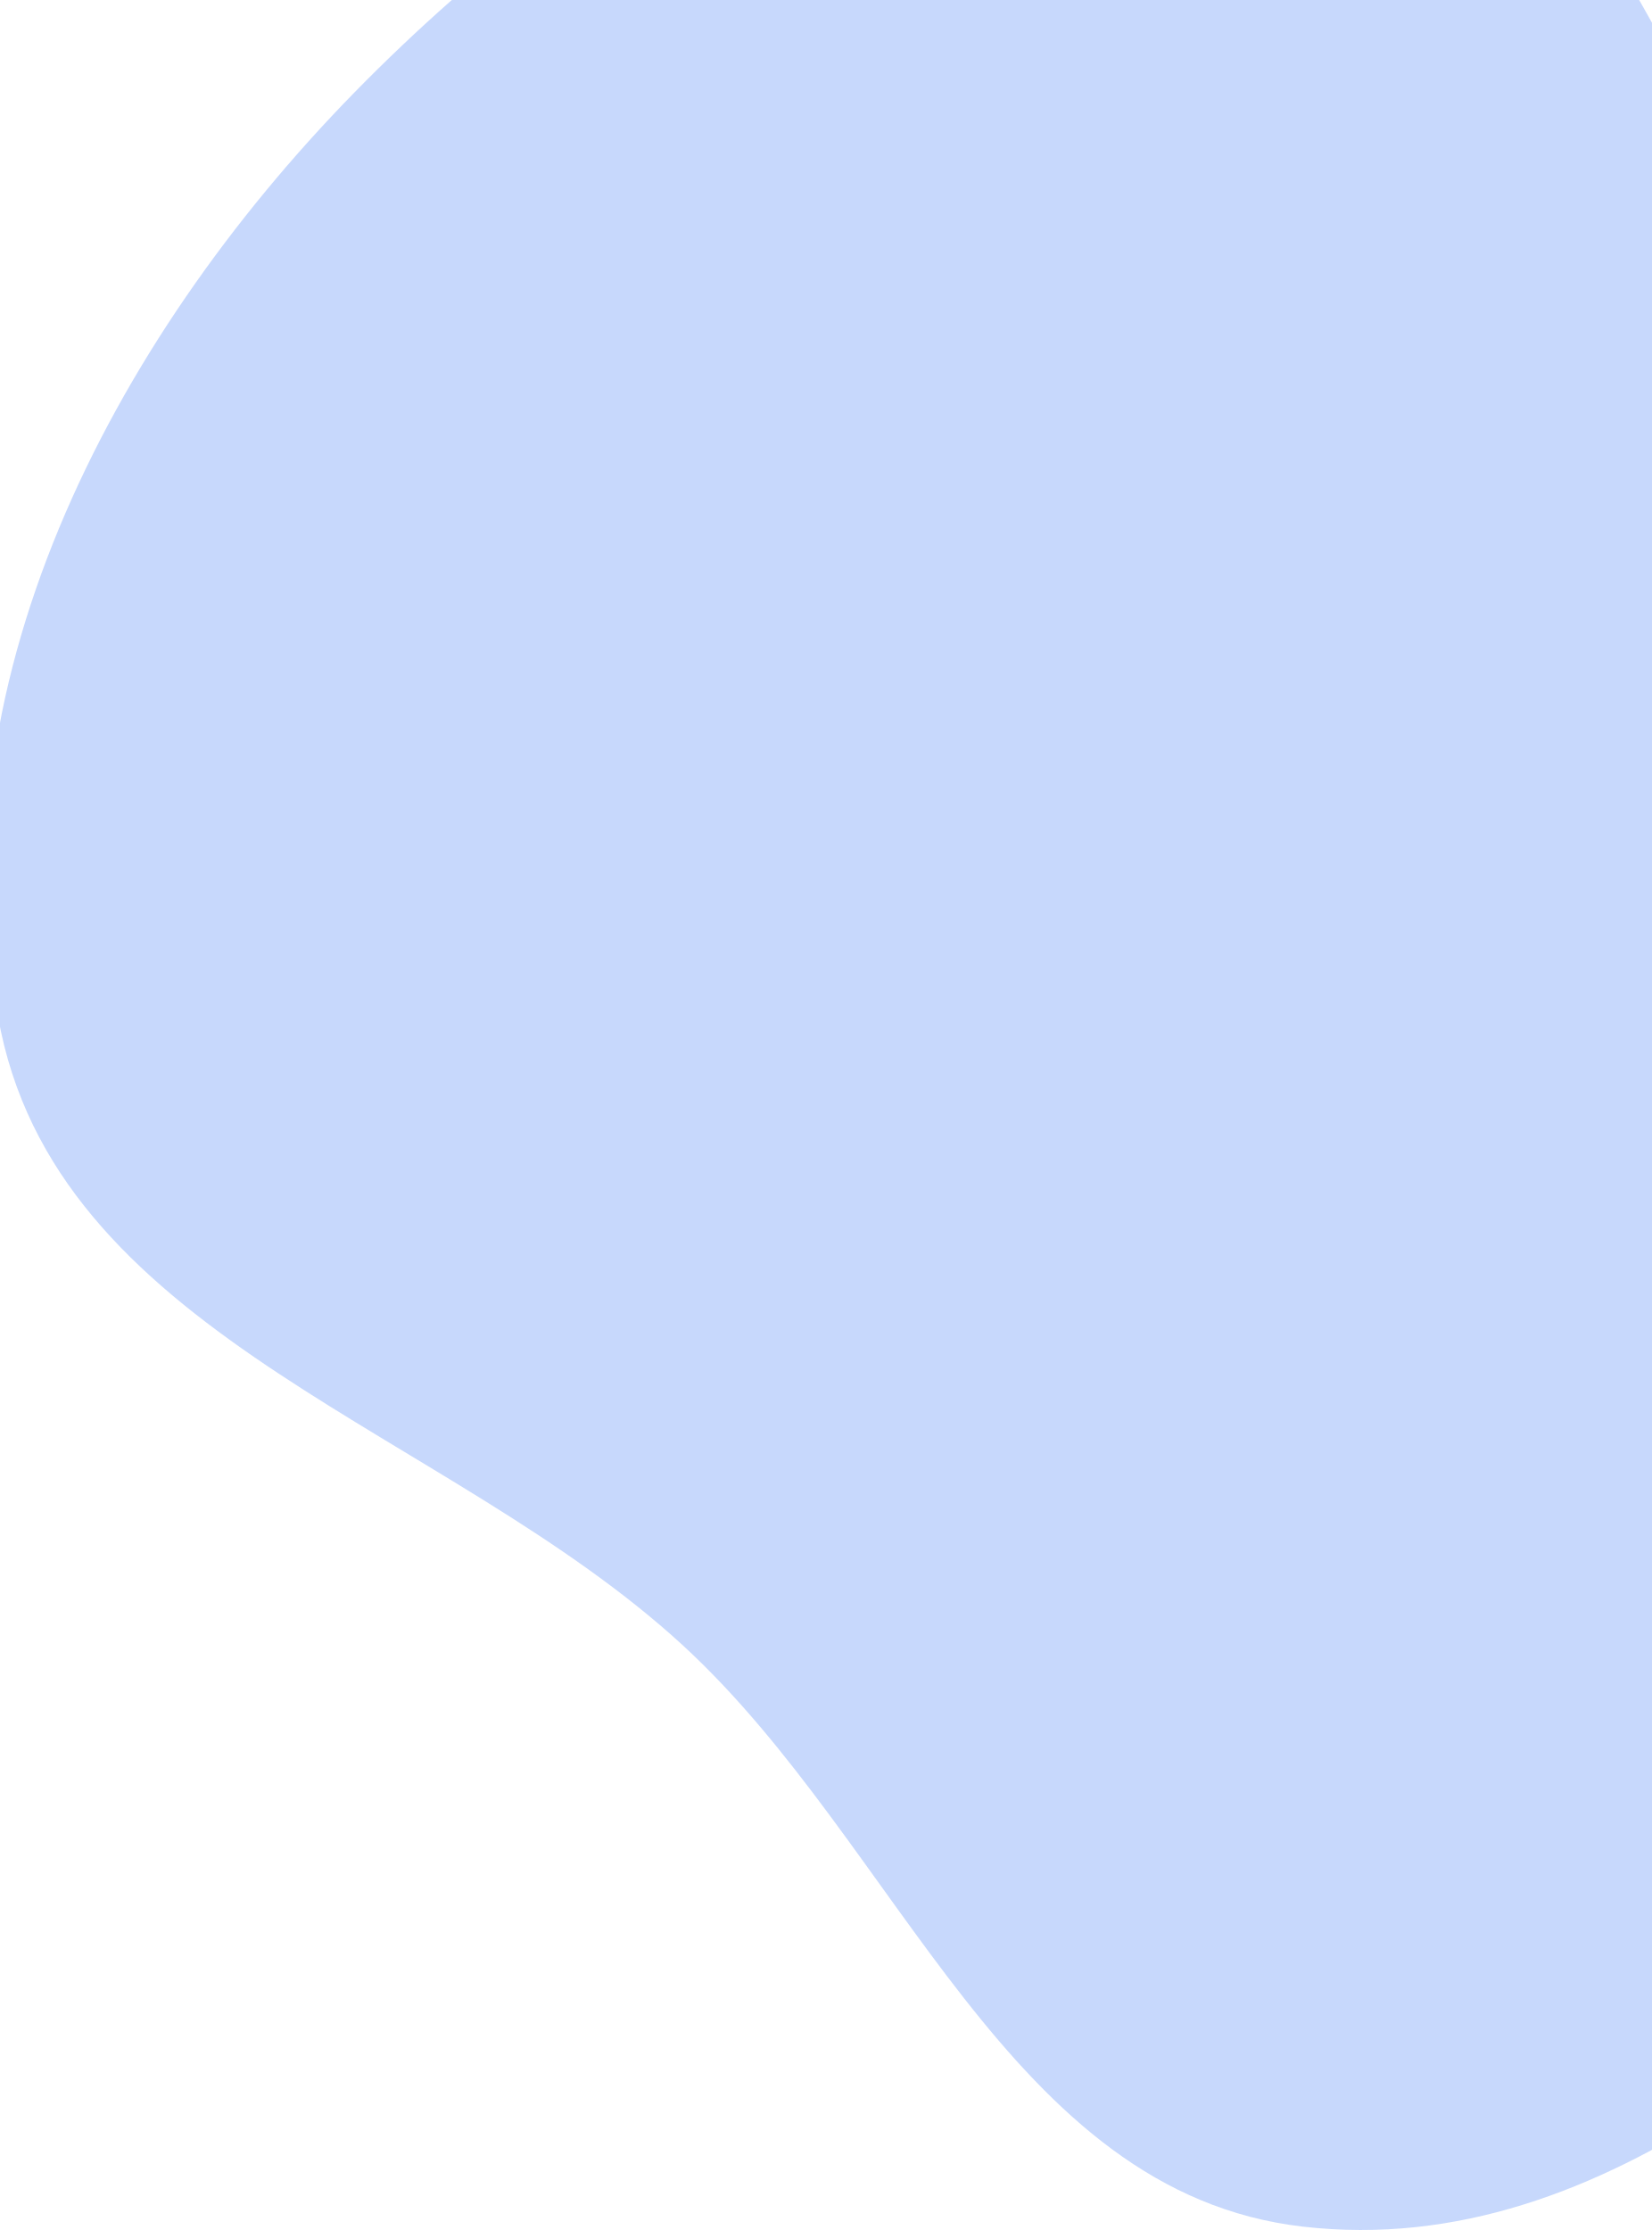
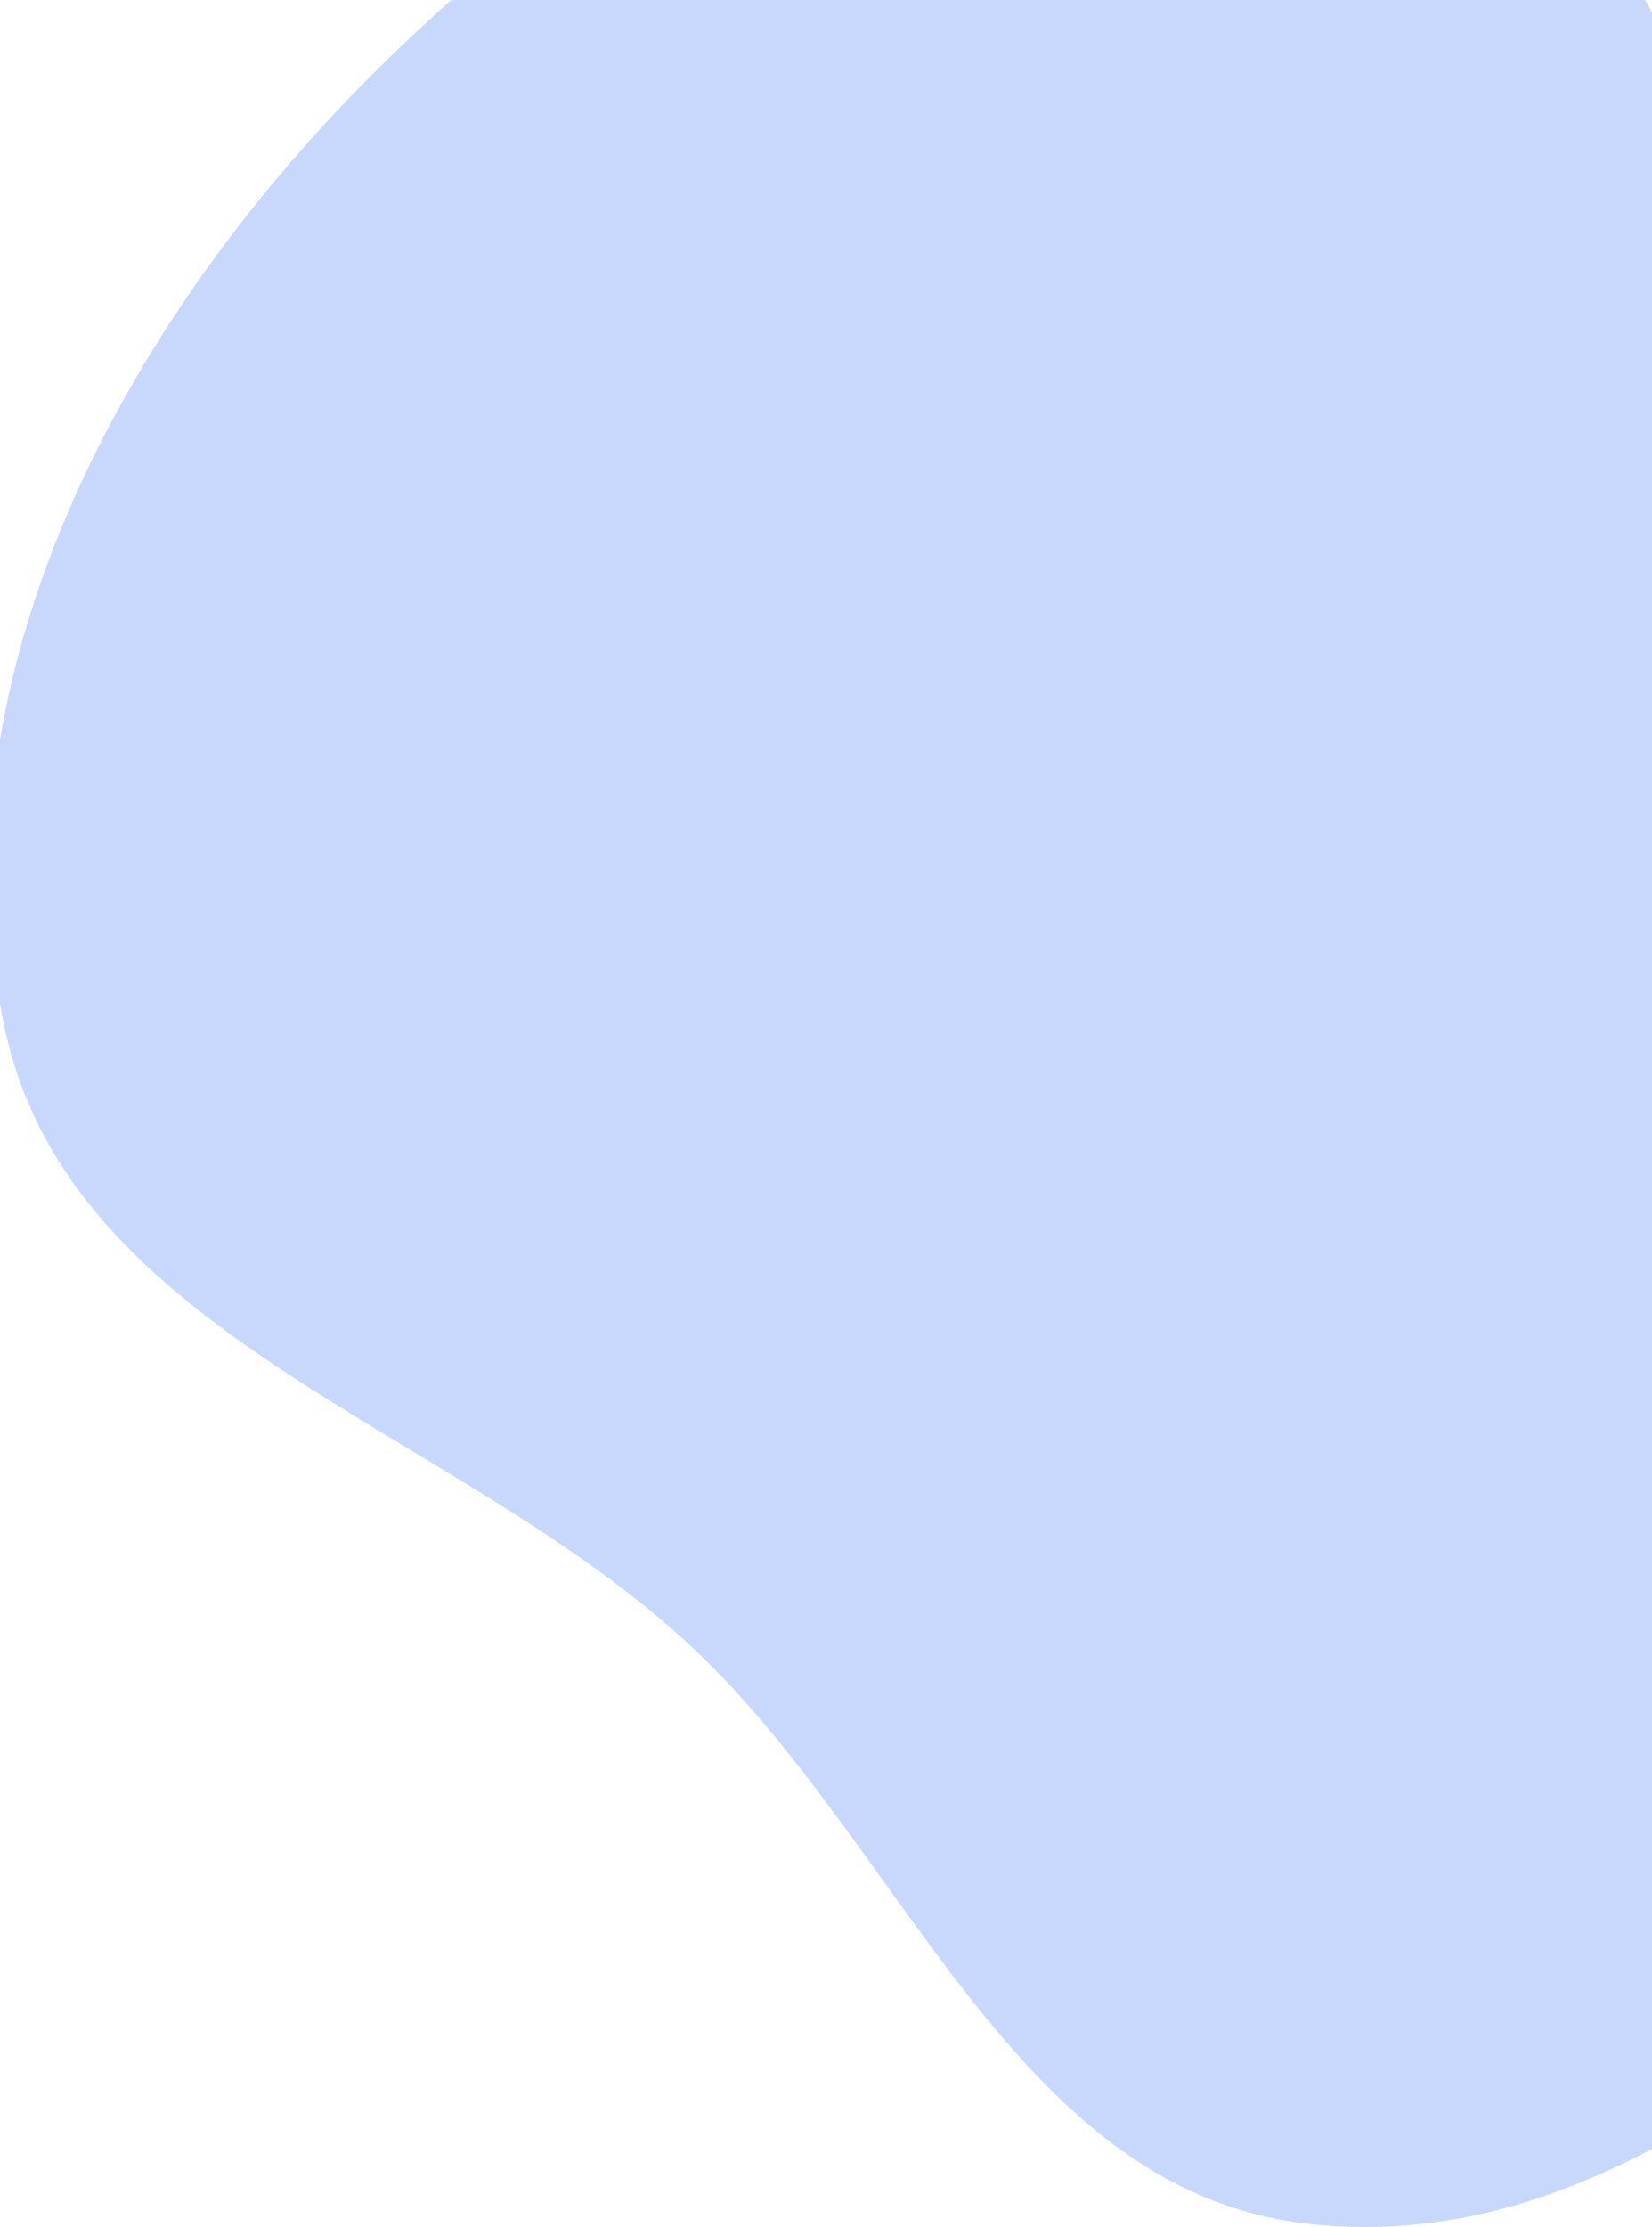
- <svg xmlns="http://www.w3.org/2000/svg" width="440" height="594" viewBox="0 0 440 594" fill="none">
-   <path fill-rule="evenodd" clip-rule="evenodd" d="M347.085 -79.926C433.329 -61.25 447.109 52.334 509.041 114.55C569.92 175.707 689.209 189.55 700.08 274.686C711.095 360.94 620.807 422.509 555.85 481.104C495.047 535.952 428.84 602.495 347.085 593.108C268.674 584.105 239.608 491.257 181.761 438.151C119.412 380.912 17.656 357.027 0.236 274.686C-18.901 184.23 29.322 91.169 94.297 24.74C160.317 -42.757 254.317 -100.014 347.085 -79.926Z" fill="#91B3FA" fill-opacity="0.5" />
+ <svg xmlns="http://www.w3.org/2000/svg" width="440" height="593" viewBox="0 0 440 593" fill="none">
+   <path fill-rule="evenodd" clip-rule="evenodd" d="M348.085 -80.926C434.329 -62.25 448.109 51.334 510.041 113.55C570.92 174.707 690.209 188.55 701.08 273.686C712.095 359.94 621.807 421.509 556.85 480.104C496.047 534.952 429.84 601.495 348.085 592.108C269.674 583.105 240.608 490.257 182.761 437.151C120.412 379.912 18.656 356.027 1.236 273.686C-17.901 183.23 30.322 90.169 95.297 23.74C161.317 -43.757 255.317 -101.014 348.085 -80.926Z" fill="#91B3FA" fill-opacity="0.5" />
</svg>
